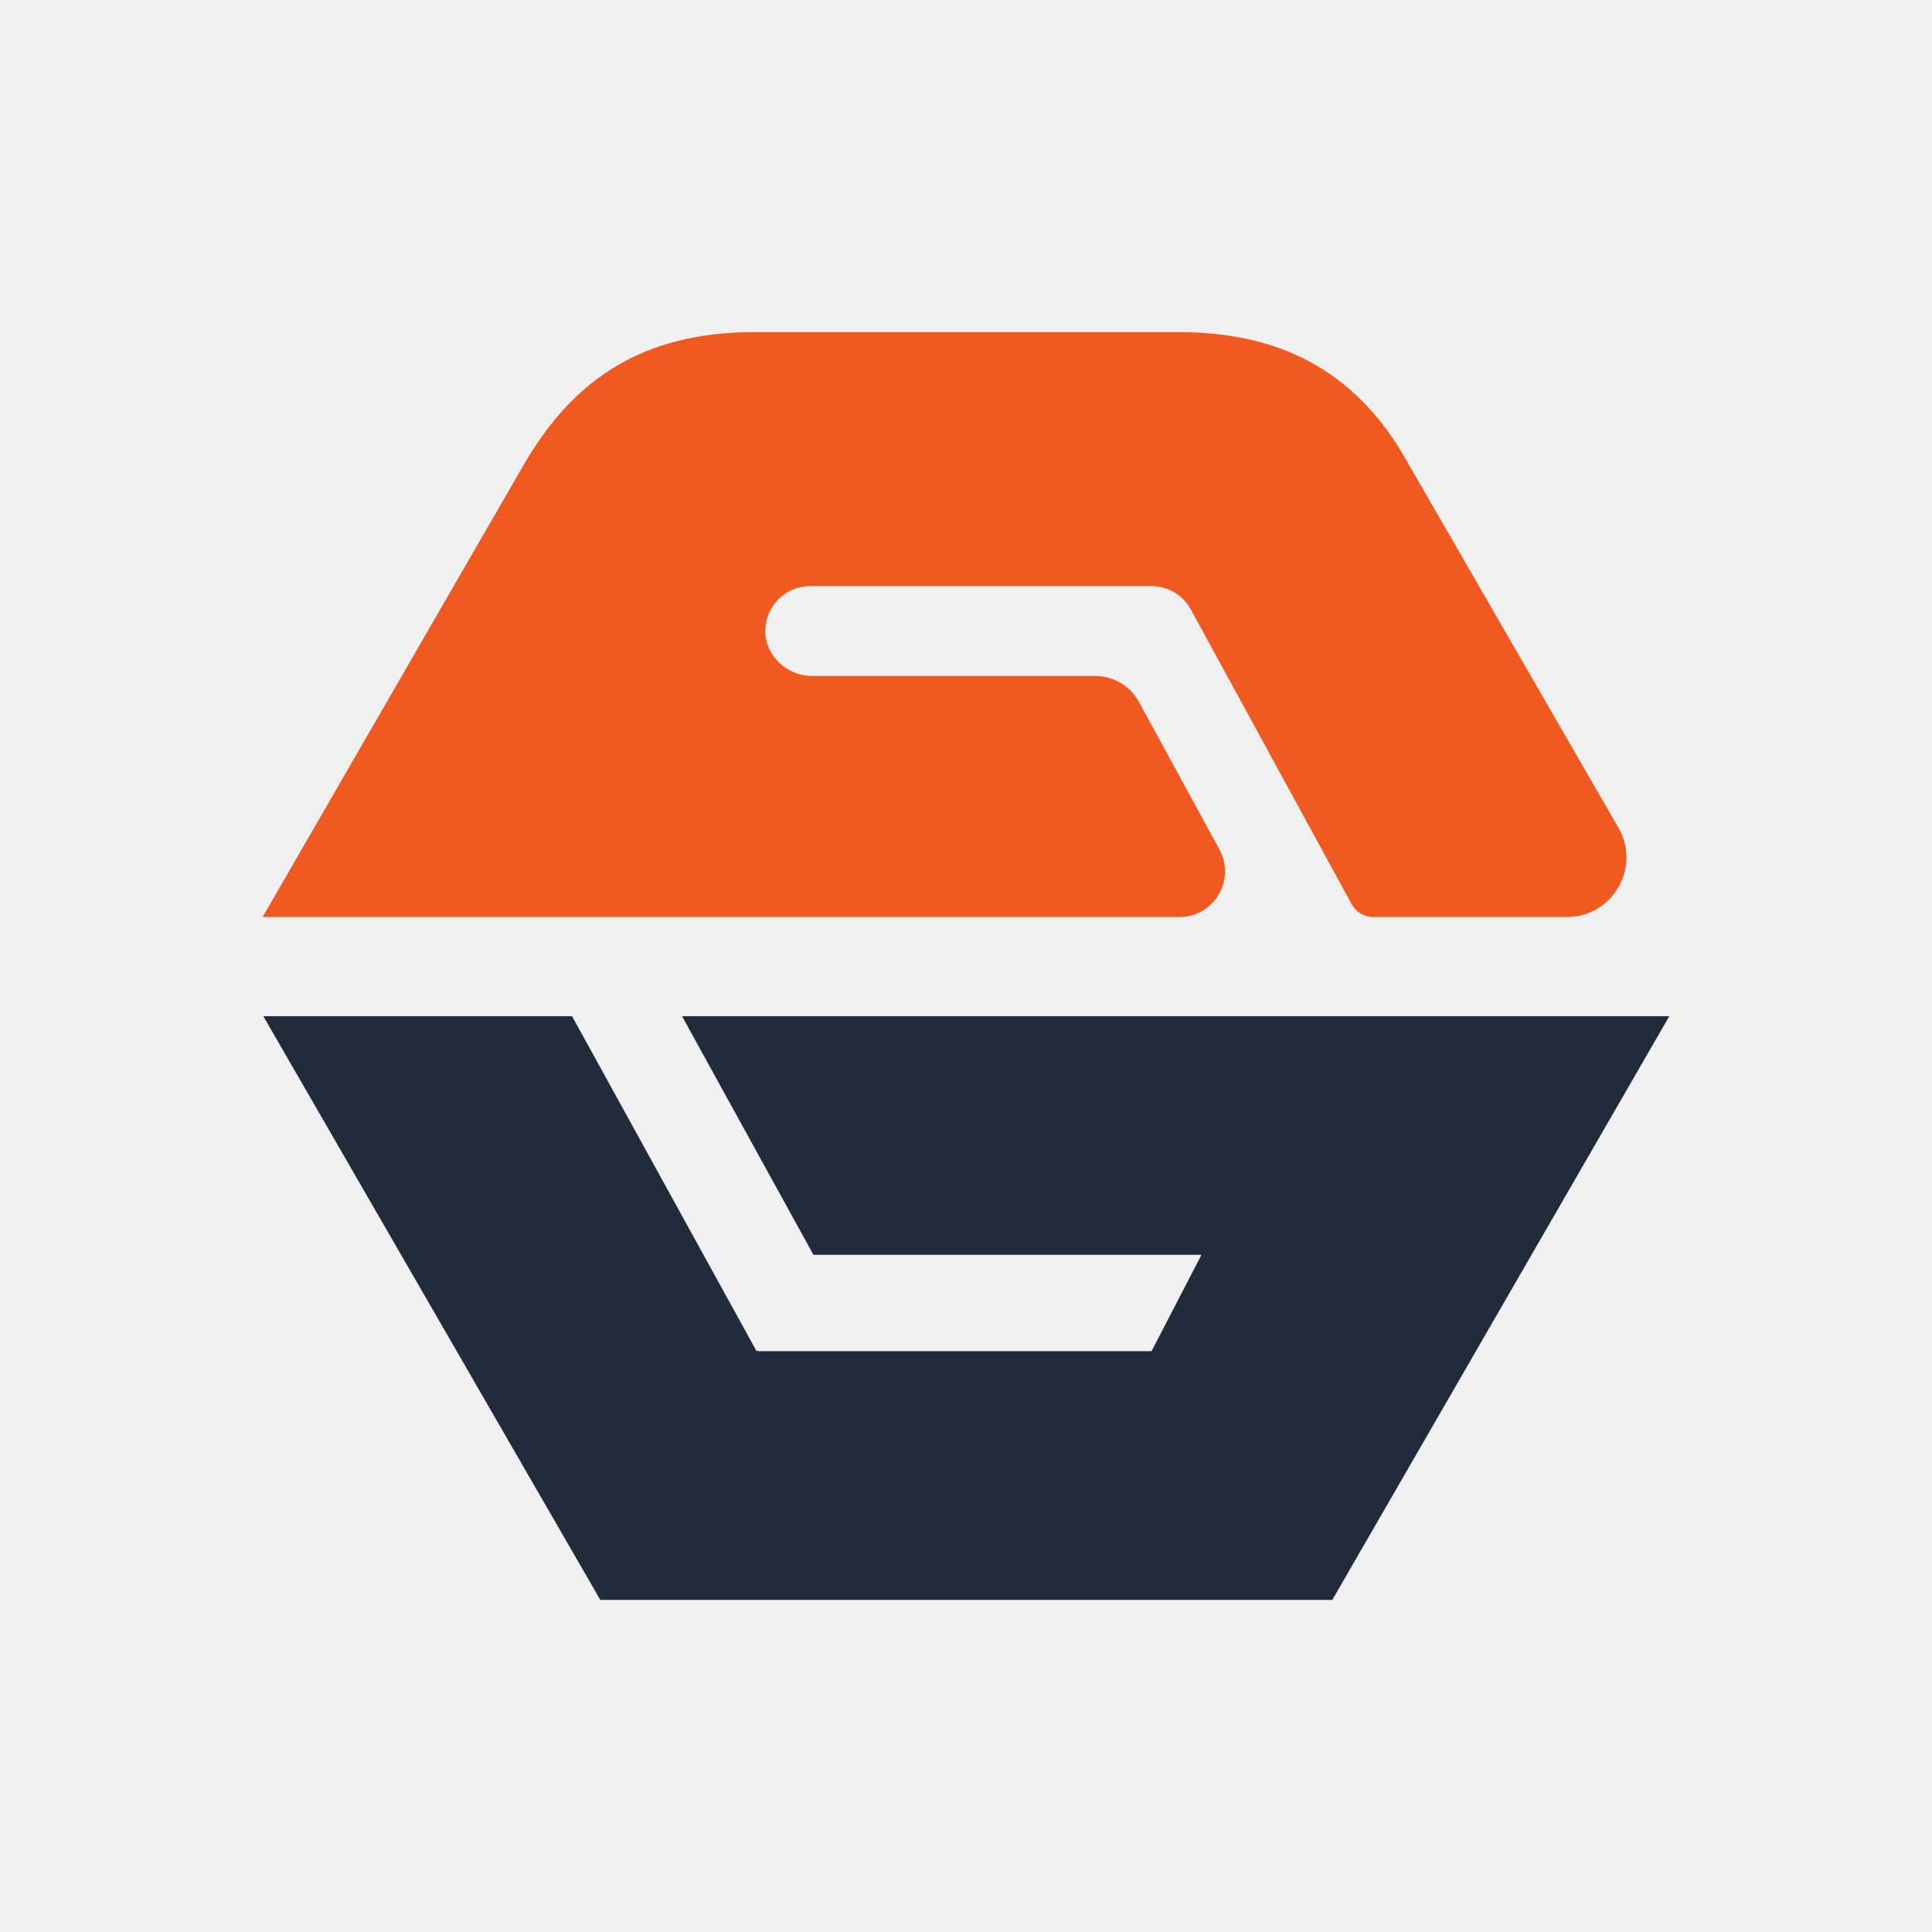
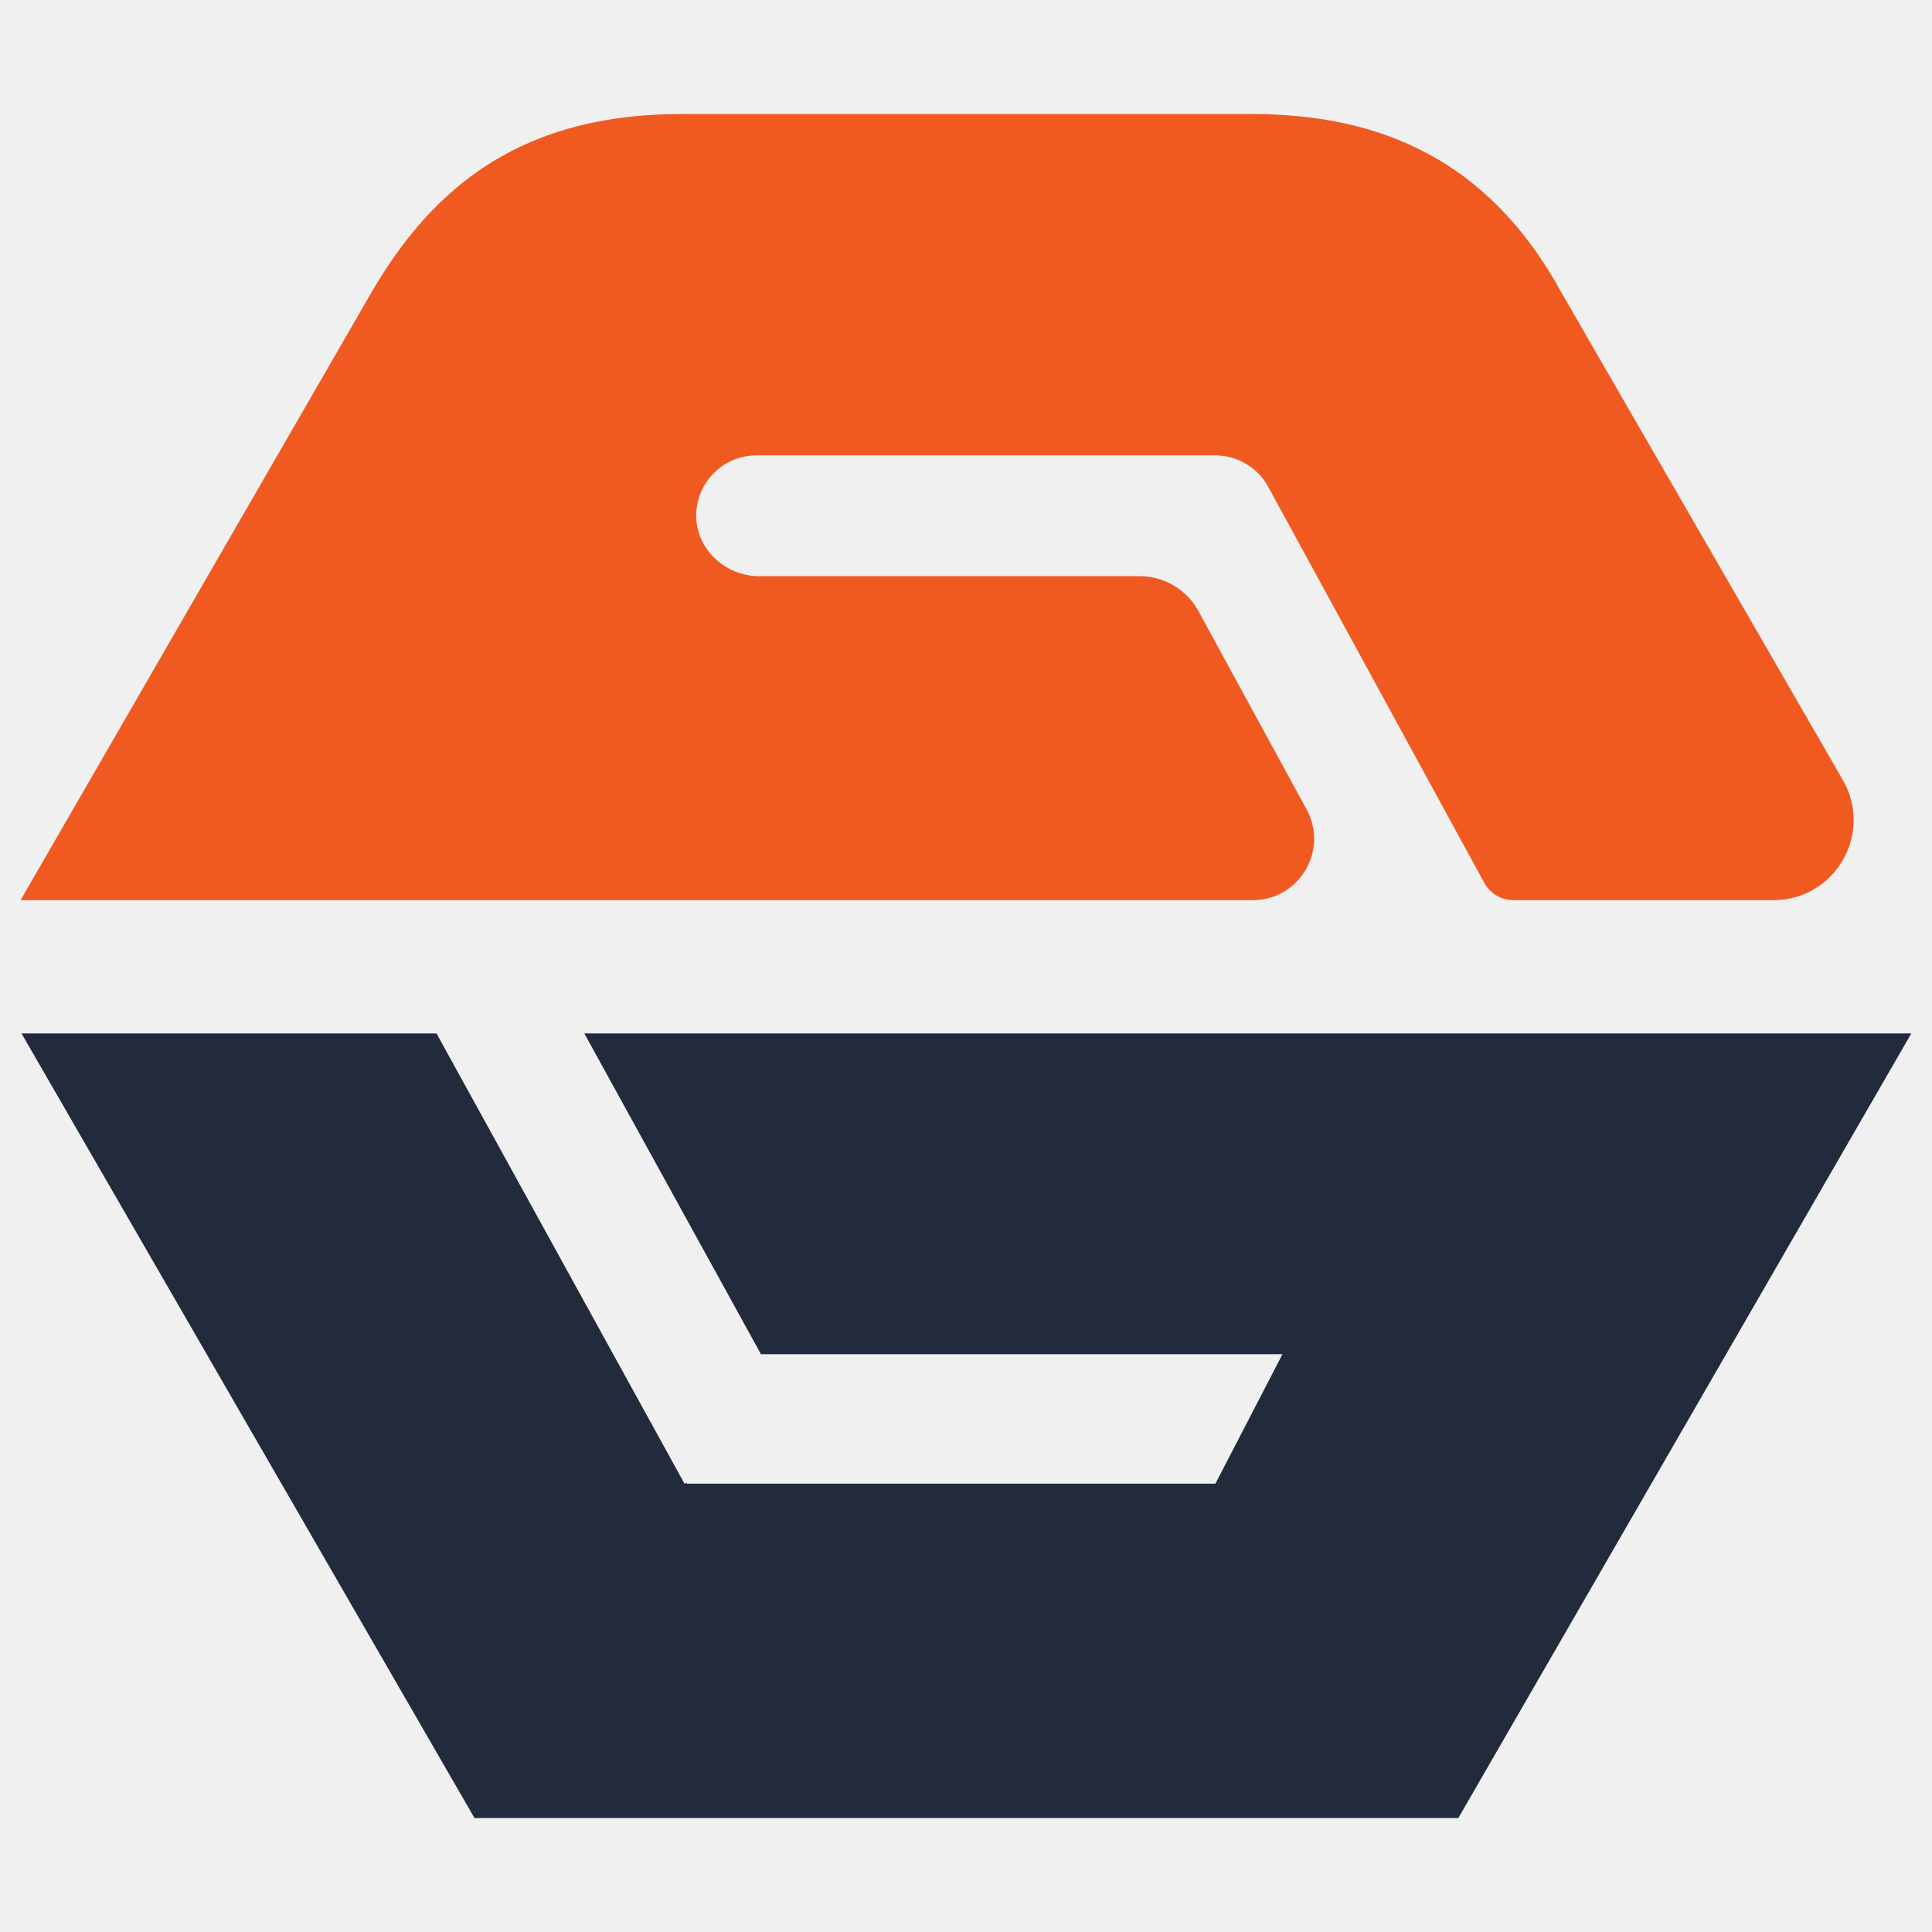
<svg xmlns="http://www.w3.org/2000/svg" version="1.1" id="Layer_2" x="0px" y="0px" viewBox="0 0 500 500" style="enable-background:new 0 0 500 500;" xml:space="preserve">
-   <polygon style="fill:#222B3C;" points="432.018,262.985 344.798,414.055 155.358,414.055 68.138,262.985 148.048,262.985   195.808,349.695 196.208,349.475 196.208,349.675 298.024,349.675 310.938,324.745 210.518,324.745 176.508,262.985 " />
-   <path style="fill:#F05A21;" d="M418.828,214.175l-54.06-93.64c-14.106-25.932-35.2-34.59-59.91-34.59h-109.56  c-30.066,0-47.55,13.19-59.91,34.59l-67.401,116.74c-0.013,0.022,0.003,0.05,0.029,0.05h237.176c8.979,0,14.684-9.611,10.385-17.493  l-20.822-38.175c-2.26-4.144-6.603-6.722-11.323-6.722h-73.32c-6.484,0-12.147-5.302-12.062-11.786  c0.041-3.158,1.333-5.998,3.409-8.074c2.1-2.1,5.01-3.4,8.22-3.4h88.29c0.24,0,0.49,0.01,0.73,0.03c3.86,0.24,7.51,2.39,9.49,6.03  l41.607,76.249c1.124,2.06,3.283,3.341,5.629,3.341h50.034C417.348,237.325,424.768,224.465,418.828,214.175z" />
-   <path style="fill:#FFFFFF;" d="M298.698,151.675v0.03c-0.24-0.02-0.49-0.03-0.73-0.03H298.698z" />
+   <polygon style="fill:#222B3C;" points="494.646,267.453 377.415,470.503 122.793,470.503 5.563,267.453 112.968,267.453   177.161,383.998 177.699,383.702 177.699,383.971 314.548,383.971 331.905,350.463 196.933,350.463 151.221,267.453 " />
+   <path style="fill:#F05A21;" d="M476.917,201.848L404.257,75.989c-18.96-34.855-47.312-46.492-80.524-46.492H176.476  c-40.411,0-63.911,17.728-80.524,46.492L5.36,232.896c-0.017,0.03,0.004,0.068,0.039,0.068h318.783  c12.068,0,19.736-12.917,13.958-23.512l-27.987-51.31c-3.038-5.57-8.875-9.035-15.219-9.035l-98.548,0  c-8.715,0-16.326-7.127-16.212-15.841c0.055-4.244,1.792-8.062,4.582-10.852c2.823-2.823,6.734-4.57,11.048-4.57h118.669  c0.323,0,0.659,0.013,0.981,0.04c5.188,0.323,10.094,3.212,12.755,8.105l55.923,102.485c1.51,2.768,4.412,4.49,7.566,4.49h67.25  C474.928,232.964,484.901,215.679,476.917,201.848z" />
+   <path style="fill:#FFFFFF;" d="M315.453,117.844v0.04c-0.323-0.027-0.659-0.04-0.981-0.04H315.453z" />
</svg>
